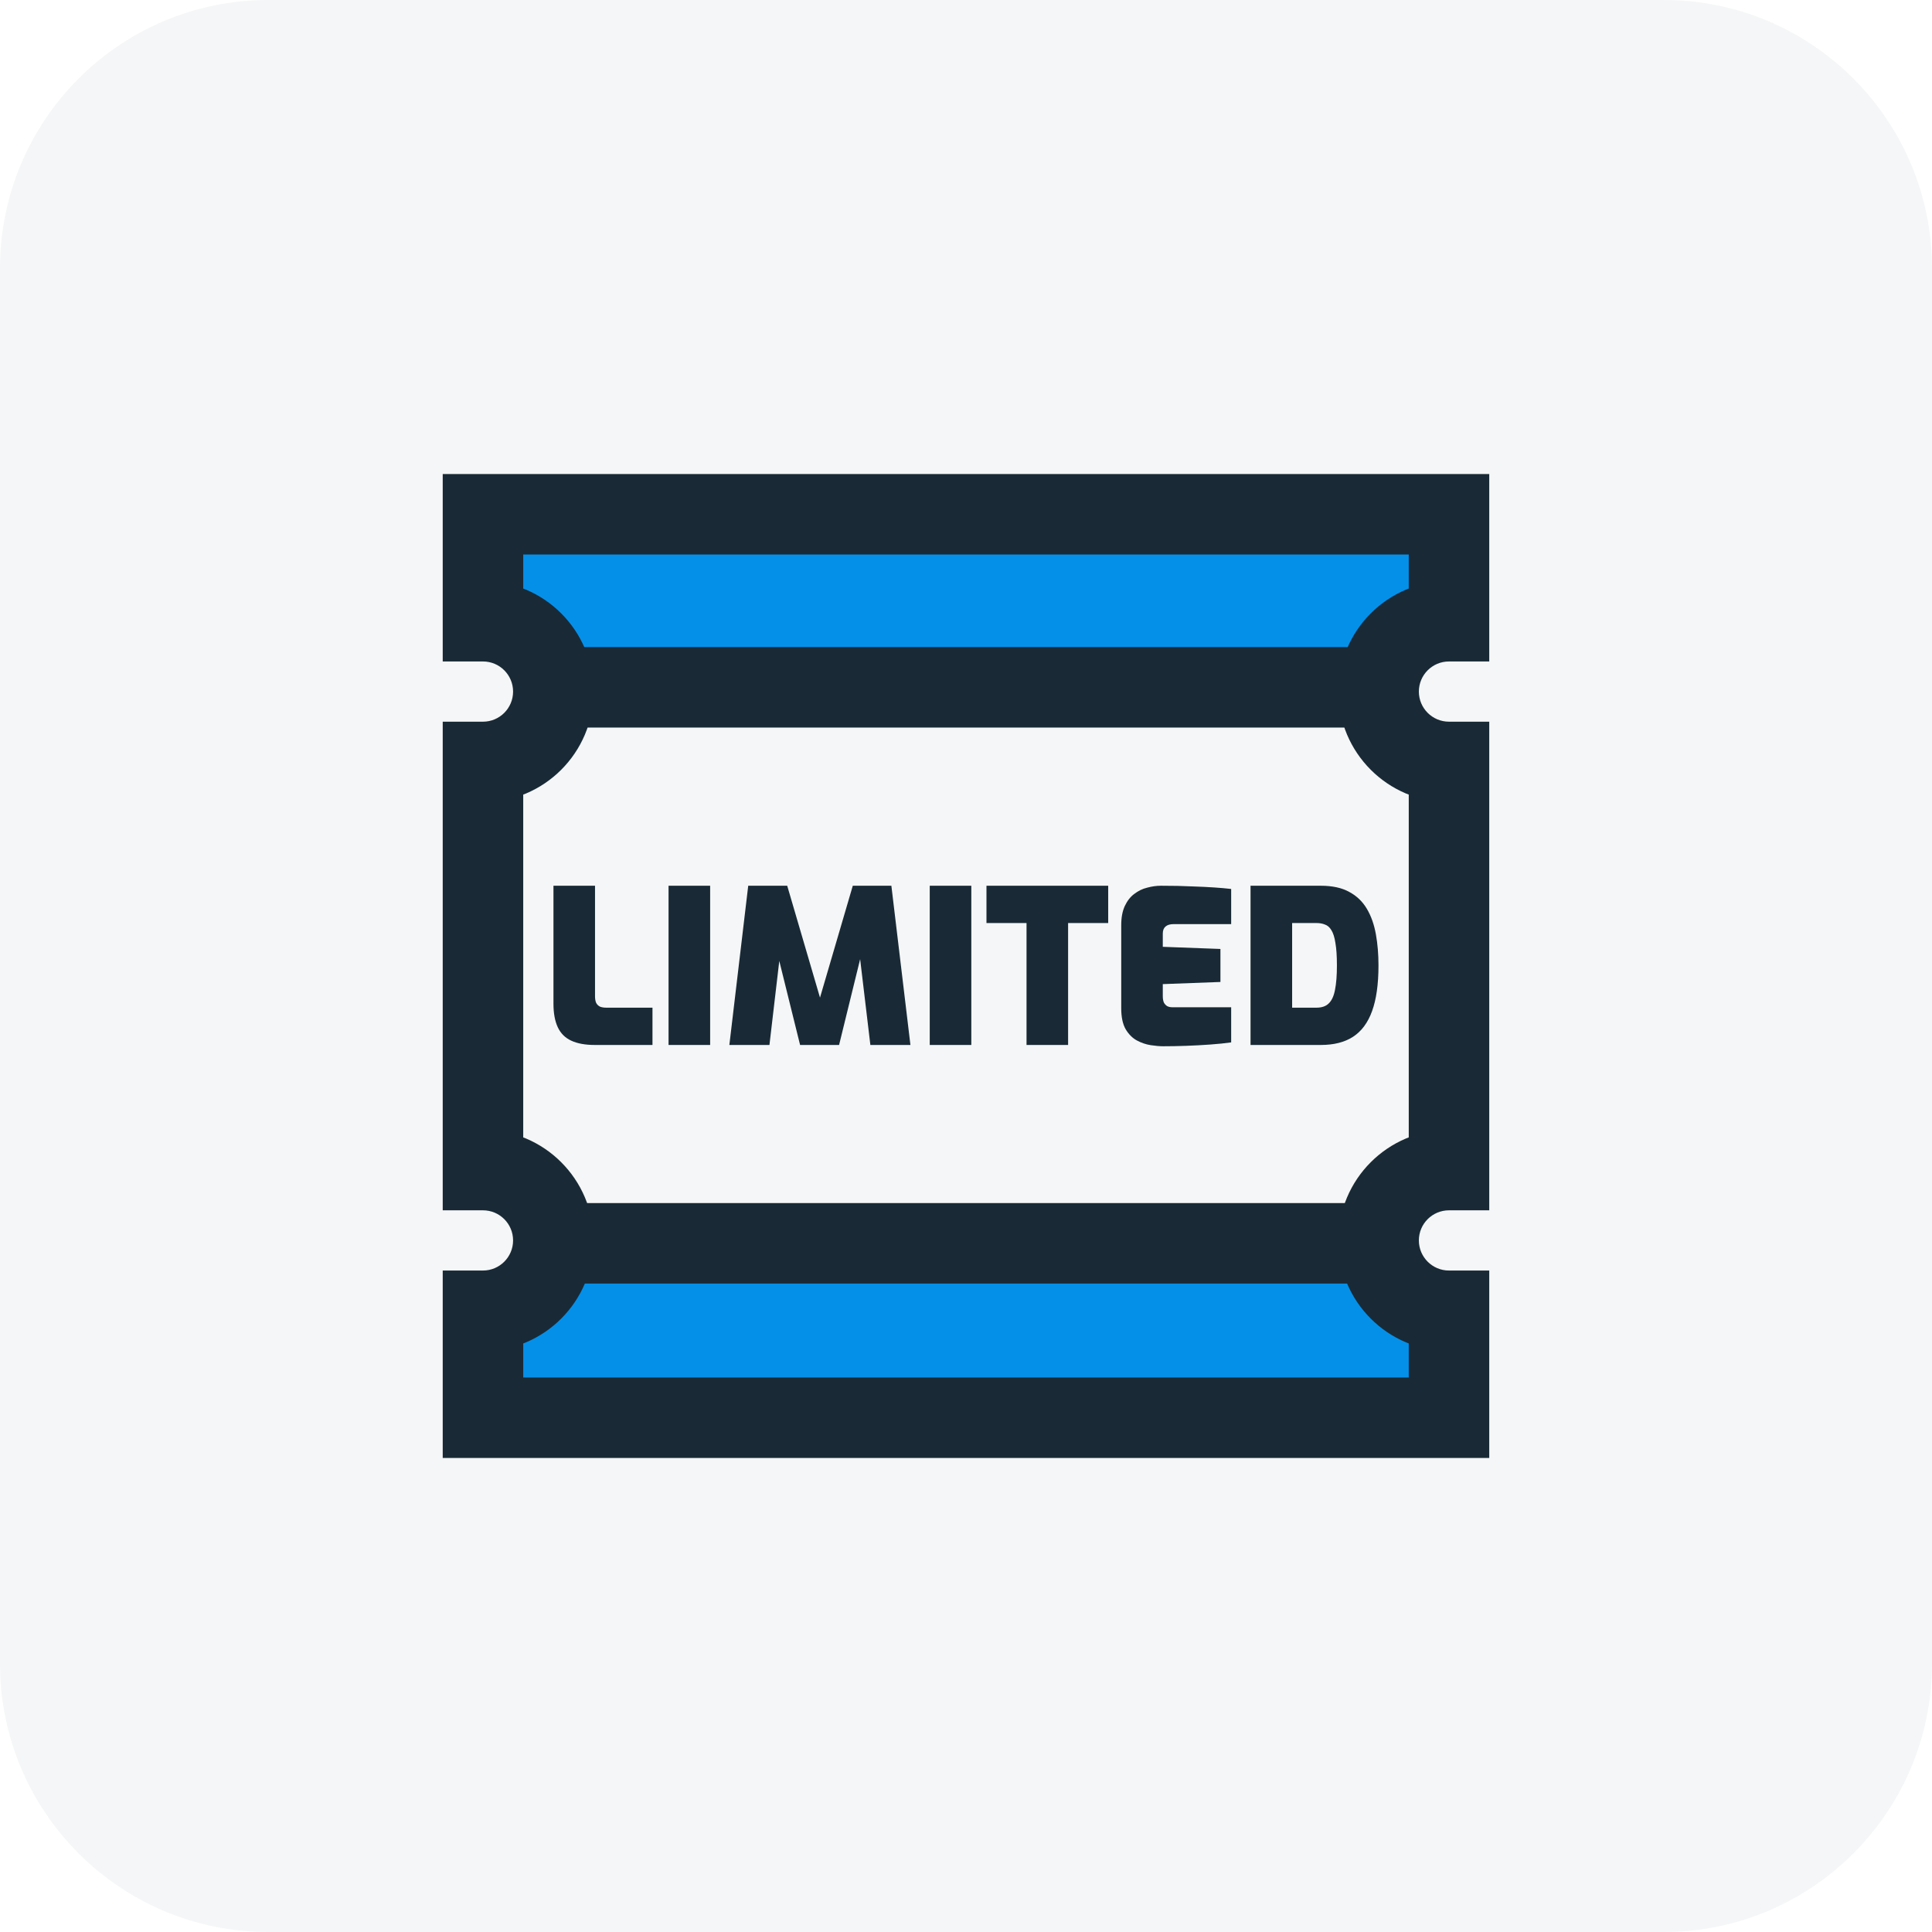
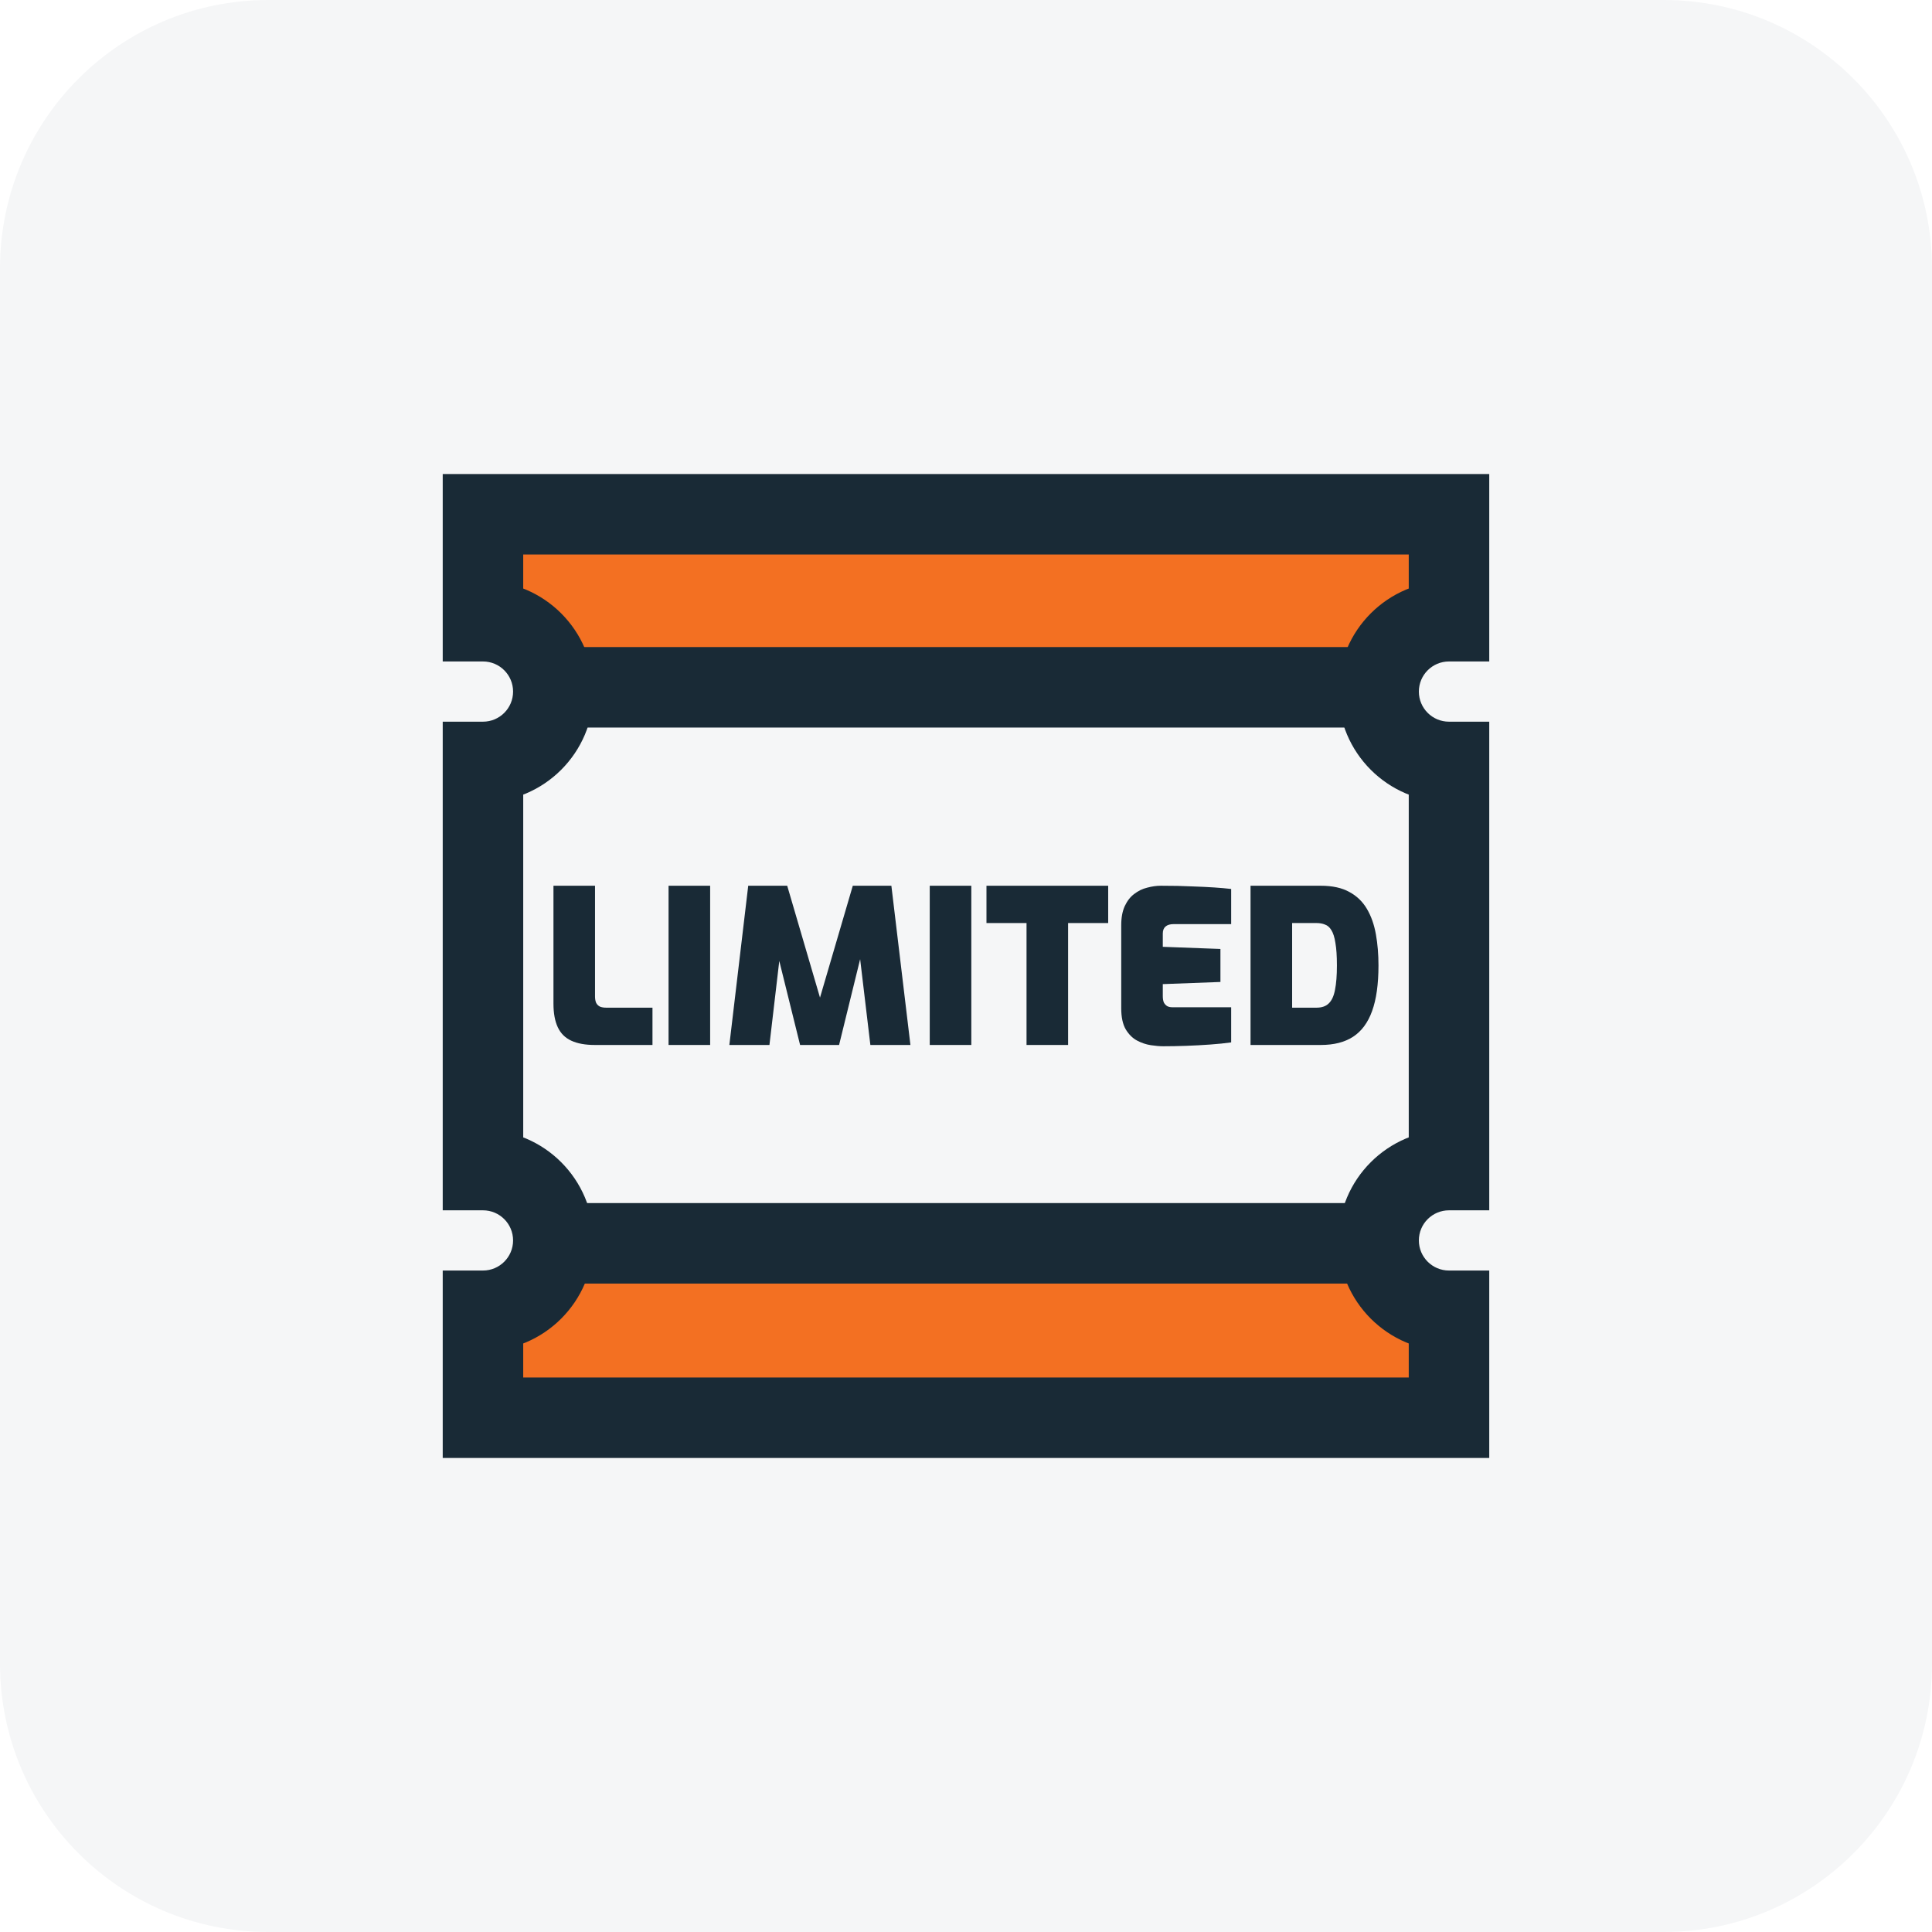
<svg xmlns="http://www.w3.org/2000/svg" width="72" height="72" viewBox="0 0 72 72" fill="none">
  <rect width="72" height="72" rx="10" fill="#F5F6F7" />
-   <rect x="19.175" y="19.165" width="34.11" height="5.706" fill="#0490E9" />
-   <rect x="19.175" y="47.226" width="34.11" height="5.61" fill="#0490E9" />
+   <rect x="19.175" y="19.165" width="34.11" height="5.706" fill="#f37022" />
+   <rect x="19.175" y="47.226" width="34.11" height="5.61" fill="#f37022" />
  <path d="M21.194 46.335H51.372" stroke="#192A36" stroke-width="3" />
  <path d="M21.194 25.614H51.372" stroke="#192A36" stroke-width="3" />
  <path d="M17.999 19.165V17.665H16.499V19.165H17.999ZM54 19.165H55.5V17.665H54V19.165ZM17.999 23.151H16.499V24.651H17.999V23.151ZM17.999 28.395V26.895H16.499V28.395H17.999ZM17.999 43.605H16.499V45.105H17.999V43.605ZM17.999 48.849V47.349H16.499V48.849H17.999ZM17.999 52.835H16.499V54.335H17.999V52.835ZM54 52.835V54.335H55.5V52.835H54ZM54 48.849H55.5V47.349H54V48.849ZM54 43.605V45.105H55.5V43.605H54ZM54 28.395H55.5V26.895H54V28.395ZM54 23.151V24.651H55.5V23.151H54ZM17.999 20.665H54V17.665H17.999V20.665ZM19.499 23.151V19.165H16.499V23.151H19.499ZM17.999 24.651C18.619 24.651 19.121 25.154 19.121 25.773H22.121C22.121 23.497 20.276 21.651 17.999 21.651V24.651ZM19.121 25.773C19.121 26.393 18.619 26.895 17.999 26.895V29.895C20.276 29.895 22.121 28.05 22.121 25.773H19.121ZM19.499 43.605V28.395H16.499V43.605H19.499ZM17.999 45.105C18.619 45.105 19.121 45.607 19.121 46.227H22.121C22.121 43.95 20.276 42.105 17.999 42.105V45.105ZM19.121 46.227C19.121 46.846 18.619 47.349 17.999 47.349V50.349C20.276 50.349 22.121 48.503 22.121 46.227H19.121ZM19.499 52.835V48.849H16.499V52.835H19.499ZM54 51.335H17.999V54.335H54V51.335ZM52.5 48.849V52.835H55.5V48.849H52.5ZM54 47.349C54 47.349 54 47.349 54 47.349C54 47.349 54 47.349 54 47.349C54 47.349 54 47.349 54 47.349C54 47.349 54 47.349 54 47.349H54C54 47.349 54 47.349 54 47.349H54C54 47.349 54 47.349 54 47.349H54C54 47.349 54 47.349 54 47.349H54C54 47.349 54 47.349 54 47.349H54C54 47.349 54 47.349 54 47.349C54 47.349 54 47.349 54 47.349C54 47.349 54 47.349 54 47.349C54 47.349 54 47.349 54 47.349H54C54 47.349 54 47.349 54 47.349H54C54 47.349 54 47.349 54 47.349H54C54 47.349 54 47.349 54 47.349H54C54 47.349 54 47.349 54 47.349H54C54 47.349 54 47.349 54 47.349C54 47.349 54 47.349 54 47.349C54 47.349 54 47.349 54 47.349C54 47.349 54 47.349 54 47.349C54 47.349 54 47.349 54 47.349C54 47.349 54 47.349 54 47.349C54 47.349 54 47.349 54 47.349C54 47.349 54 47.349 54 47.349H54C54 47.349 54 47.349 54 47.349H54C54 47.349 54 47.349 54 47.349H54C54 47.349 54 47.349 54 47.349H54C54 47.349 54 47.349 54 47.349H54C54 47.349 54 47.349 54 47.349C54 47.349 54 47.349 54 47.349C54 47.349 54 47.349 54 47.349C54 47.349 54 47.349 54 47.349H54C54 47.349 54 47.349 54 47.349H54C54 47.349 54 47.349 53.999 47.349H53.999C53.999 47.349 53.999 47.349 53.999 47.349H53.999C53.999 47.349 53.999 47.349 53.999 47.349H53.999C53.999 47.349 53.999 47.349 53.999 47.349C53.999 47.349 53.999 47.349 53.999 47.349C53.999 47.349 53.999 47.349 53.999 47.349C53.999 47.349 53.999 47.349 53.999 47.349V50.349C53.999 50.349 53.999 50.349 53.999 50.349C53.999 50.349 53.999 50.349 53.999 50.349C53.999 50.349 53.999 50.349 53.999 50.349C53.999 50.349 53.999 50.349 53.999 50.349H53.999C53.999 50.349 53.999 50.349 53.999 50.349H53.999C53.999 50.349 53.999 50.349 53.999 50.349H53.999C54 50.349 54 50.349 54 50.349H54C54 50.349 54 50.349 54 50.349H54C54 50.349 54 50.349 54 50.349C54 50.349 54 50.349 54 50.349C54 50.349 54 50.349 54 50.349C54 50.349 54 50.349 54 50.349H54C54 50.349 54 50.349 54 50.349H54C54 50.349 54 50.349 54 50.349H54C54 50.349 54 50.349 54 50.349H54C54 50.349 54 50.349 54 50.349H54C54 50.349 54 50.349 54 50.349C54 50.349 54 50.349 54 50.349C54 50.349 54 50.349 54 50.349C54 50.349 54 50.349 54 50.349C54 50.349 54 50.349 54 50.349C54 50.349 54 50.349 54 50.349C54 50.349 54 50.349 54 50.349C54 50.349 54 50.349 54 50.349H54C54 50.349 54 50.349 54 50.349H54C54 50.349 54 50.349 54 50.349H54C54 50.349 54 50.349 54 50.349H54C54 50.349 54 50.349 54 50.349H54C54 50.349 54 50.349 54 50.349C54 50.349 54 50.349 54 50.349C54 50.349 54 50.349 54 50.349C54 50.349 54 50.349 54 50.349H54C54 50.349 54 50.349 54 50.349H54C54 50.349 54 50.349 54 50.349H54C54 50.349 54 50.349 54 50.349H54C54 50.349 54 50.349 54 50.349H54C54 50.349 54 50.349 54 50.349C54 50.349 54 50.349 54 50.349C54 50.349 54 50.349 54 50.349C54 50.349 54 50.349 54 50.349V47.349ZM53.999 47.349C53.38 47.349 52.877 46.846 52.877 46.227H49.877C49.877 48.503 51.723 50.349 53.999 50.349V47.349ZM52.877 46.227C52.877 45.607 53.38 45.105 53.999 45.105V42.105C51.723 42.105 49.877 43.95 49.877 46.227H52.877ZM53.999 45.105C53.999 45.105 53.999 45.105 53.999 45.105C53.999 45.105 53.999 45.105 53.999 45.105C53.999 45.105 53.999 45.105 53.999 45.105C53.999 45.105 53.999 45.105 53.999 45.105H53.999C53.999 45.105 53.999 45.105 53.999 45.105H53.999C53.999 45.105 53.999 45.105 53.999 45.105H53.999C54 45.105 54 45.105 54 45.105H54C54 45.105 54 45.105 54 45.105H54C54 45.105 54 45.105 54 45.105C54 45.105 54 45.105 54 45.105C54 45.105 54 45.105 54 45.105C54 45.105 54 45.105 54 45.105H54C54 45.105 54 45.105 54 45.105H54C54 45.105 54 45.105 54 45.105H54C54 45.105 54 45.105 54 45.105H54C54 45.105 54 45.105 54 45.105H54C54 45.105 54 45.105 54 45.105C54 45.105 54 45.105 54 45.105C54 45.105 54 45.105 54 45.105C54 45.105 54 45.105 54 45.105C54 45.105 54 45.105 54 45.105C54 45.105 54 45.105 54 45.105C54 45.105 54 45.105 54 45.105C54 45.105 54 45.105 54 45.105H54C54 45.105 54 45.105 54 45.105H54C54 45.105 54 45.105 54 45.105H54C54 45.105 54 45.105 54 45.105H54C54 45.105 54 45.105 54 45.105H54C54 45.105 54 45.105 54 45.105C54 45.105 54 45.105 54 45.105C54 45.105 54 45.105 54 45.105C54 45.105 54 45.105 54 45.105H54C54 45.105 54 45.105 54 45.105H54C54 45.105 54 45.105 54 45.105H54C54 45.105 54 45.105 54 45.105H54C54 45.105 54 45.105 54 45.105H54C54 45.105 54 45.105 54 45.105C54 45.105 54 45.105 54 45.105C54 45.105 54 45.105 54 45.105C54 45.105 54 45.105 54 45.105V42.105C54 42.105 54 42.105 54 42.105C54 42.105 54 42.105 54 42.105C54 42.105 54 42.105 54 42.105C54 42.105 54 42.105 54 42.105H54C54 42.105 54 42.105 54 42.105H54C54 42.105 54 42.105 54 42.105H54C54 42.105 54 42.105 54 42.105H54C54 42.105 54 42.105 54 42.105H54C54 42.105 54 42.105 54 42.105C54 42.105 54 42.105 54 42.105C54 42.105 54 42.105 54 42.105C54 42.105 54 42.105 54 42.105H54C54 42.105 54 42.105 54 42.105H54C54 42.105 54 42.105 54 42.105H54C54 42.105 54 42.105 54 42.105H54C54 42.105 54 42.105 54 42.105H54C54 42.105 54 42.105 54 42.105C54 42.105 54 42.105 54 42.105C54 42.105 54 42.105 54 42.105C54 42.105 54 42.105 54 42.105C54 42.105 54 42.105 54 42.105C54 42.105 54 42.105 54 42.105C54 42.105 54 42.105 54 42.105C54 42.105 54 42.105 54 42.105H54C54 42.105 54 42.105 54 42.105H54C54 42.105 54 42.105 54 42.105H54C54 42.105 54 42.105 54 42.105H54C54 42.105 54 42.105 54 42.105H54C54 42.105 54 42.105 54 42.105C54 42.105 54 42.105 54 42.105C54 42.105 54 42.105 54 42.105C54 42.105 54 42.105 54 42.105H54C54 42.105 54 42.105 54 42.105H54C54 42.105 54 42.105 53.999 42.105H53.999C53.999 42.105 53.999 42.105 53.999 42.105H53.999C53.999 42.105 53.999 42.105 53.999 42.105H53.999C53.999 42.105 53.999 42.105 53.999 42.105C53.999 42.105 53.999 42.105 53.999 42.105C53.999 42.105 53.999 42.105 53.999 42.105C53.999 42.105 53.999 42.105 53.999 42.105V45.105ZM52.5 28.395V43.605H55.5V28.395H52.5ZM53.999 29.895C53.999 29.895 53.999 29.895 53.999 29.895C53.999 29.895 53.999 29.895 53.999 29.895C53.999 29.895 53.999 29.895 53.999 29.895C53.999 29.895 53.999 29.895 53.999 29.895H53.999C53.999 29.895 53.999 29.895 53.999 29.895H53.999C53.999 29.895 53.999 29.895 53.999 29.895H53.999C54 29.895 54 29.895 54 29.895H54C54 29.895 54 29.895 54 29.895H54C54 29.895 54 29.895 54 29.895C54 29.895 54 29.895 54 29.895C54 29.895 54 29.895 54 29.895C54 29.895 54 29.895 54 29.895H54C54 29.895 54 29.895 54 29.895H54C54 29.895 54 29.895 54 29.895H54C54 29.895 54 29.895 54 29.895H54C54 29.895 54 29.895 54 29.895H54C54 29.895 54 29.895 54 29.895C54 29.895 54 29.895 54 29.895C54 29.895 54 29.895 54 29.895C54 29.895 54 29.895 54 29.895C54 29.895 54 29.895 54 29.895C54 29.895 54 29.895 54 29.895C54 29.895 54 29.895 54 29.895C54 29.895 54 29.895 54 29.895H54C54 29.895 54 29.895 54 29.895H54C54 29.895 54 29.895 54 29.895H54C54 29.895 54 29.895 54 29.895H54C54 29.895 54 29.895 54 29.895H54C54 29.895 54 29.895 54 29.895C54 29.895 54 29.895 54 29.895C54 29.895 54 29.895 54 29.895C54 29.895 54 29.895 54 29.895H54C54 29.895 54 29.895 54 29.895H54C54 29.895 54 29.895 54 29.895H54C54 29.895 54 29.895 54 29.895H54C54 29.895 54 29.895 54 29.895H54C54 29.895 54 29.895 54 29.895C54 29.895 54 29.895 54 29.895C54 29.895 54 29.895 54 29.895C54 29.895 54 29.895 54 29.895V26.895C54 26.895 54 26.895 54 26.895C54 26.895 54 26.895 54 26.895C54 26.895 54 26.895 54 26.895C54 26.895 54 26.895 54 26.895H54C54 26.895 54 26.895 54 26.895H54C54 26.895 54 26.895 54 26.895H54C54 26.895 54 26.895 54 26.895H54C54 26.895 54 26.895 54 26.895H54C54 26.895 54 26.895 54 26.895C54 26.895 54 26.895 54 26.895C54 26.895 54 26.895 54 26.895C54 26.895 54 26.895 54 26.895H54C54 26.895 54 26.895 54 26.895H54C54 26.895 54 26.895 54 26.895H54C54 26.895 54 26.895 54 26.895H54C54 26.895 54 26.895 54 26.895H54C54 26.895 54 26.895 54 26.895C54 26.895 54 26.895 54 26.895C54 26.895 54 26.895 54 26.895C54 26.895 54 26.895 54 26.895C54 26.895 54 26.895 54 26.895C54 26.895 54 26.895 54 26.895C54 26.895 54 26.895 54 26.895C54 26.895 54 26.895 54 26.895H54C54 26.895 54 26.895 54 26.895H54C54 26.895 54 26.895 54 26.895H54C54 26.895 54 26.895 54 26.895H54C54 26.895 54 26.895 54 26.895H54C54 26.895 54 26.895 54 26.895C54 26.895 54 26.895 54 26.895C54 26.895 54 26.895 54 26.895C54 26.895 54 26.895 54 26.895H54C54 26.895 54 26.895 54 26.895H54C54 26.895 54 26.895 53.999 26.895H53.999C53.999 26.895 53.999 26.895 53.999 26.895H53.999C53.999 26.895 53.999 26.895 53.999 26.895H53.999C53.999 26.895 53.999 26.895 53.999 26.895C53.999 26.895 53.999 26.895 53.999 26.895C53.999 26.895 53.999 26.895 53.999 26.895C53.999 26.895 53.999 26.895 53.999 26.895V29.895ZM49.877 25.773C49.877 28.05 51.723 29.895 53.999 29.895V26.895C53.38 26.895 52.877 26.393 52.877 25.773H49.877ZM53.999 21.651C51.723 21.651 49.877 23.497 49.877 25.773H52.877C52.877 25.154 53.38 24.651 53.999 24.651V21.651ZM54 21.651C54 21.651 54 21.651 54 21.651C54 21.651 54 21.651 54 21.651C54 21.651 54 21.651 54 21.651C54 21.651 54 21.651 54 21.651H54C54 21.651 54 21.651 54 21.651H54C54 21.651 54 21.651 54 21.651H54C54 21.651 54 21.651 54 21.651H54C54 21.651 54 21.651 54 21.651H54C54 21.651 54 21.651 54 21.651C54 21.651 54 21.651 54 21.651C54 21.651 54 21.651 54 21.651C54 21.651 54 21.651 54 21.651H54C54 21.651 54 21.651 54 21.651H54C54 21.651 54 21.651 54 21.651H54C54 21.651 54 21.651 54 21.651H54C54 21.651 54 21.651 54 21.651H54C54 21.651 54 21.651 54 21.651C54 21.651 54 21.651 54 21.651C54 21.651 54 21.651 54 21.651C54 21.651 54 21.651 54 21.651C54 21.651 54 21.651 54 21.651C54 21.651 54 21.651 54 21.651C54 21.651 54 21.651 54 21.651C54 21.651 54 21.651 54 21.651H54C54 21.651 54 21.651 54 21.651H54C54 21.651 54 21.651 54 21.651H54C54 21.651 54 21.651 54 21.651H54C54 21.651 54 21.651 54 21.651H54C54 21.651 54 21.651 54 21.651C54 21.651 54 21.651 54 21.651C54 21.651 54 21.651 54 21.651C54 21.651 54 21.651 54 21.651H54C54 21.651 54 21.651 54 21.651H54C54 21.651 54 21.651 53.999 21.651H53.999C53.999 21.651 53.999 21.651 53.999 21.651H53.999C53.999 21.651 53.999 21.651 53.999 21.651H53.999C53.999 21.651 53.999 21.651 53.999 21.651C53.999 21.651 53.999 21.651 53.999 21.651C53.999 21.651 53.999 21.651 53.999 21.651C53.999 21.651 53.999 21.651 53.999 21.651V24.651C53.999 24.651 53.999 24.651 53.999 24.651C53.999 24.651 53.999 24.651 53.999 24.651C53.999 24.651 53.999 24.651 53.999 24.651C53.999 24.651 53.999 24.651 53.999 24.651H53.999C53.999 24.651 53.999 24.651 53.999 24.651H53.999C53.999 24.651 53.999 24.651 53.999 24.651H53.999C54 24.651 54 24.651 54 24.651H54C54 24.651 54 24.651 54 24.651H54C54 24.651 54 24.651 54 24.651C54 24.651 54 24.651 54 24.651C54 24.651 54 24.651 54 24.651C54 24.651 54 24.651 54 24.651H54C54 24.651 54 24.651 54 24.651H54C54 24.651 54 24.651 54 24.651H54C54 24.651 54 24.651 54 24.651H54C54 24.651 54 24.651 54 24.651H54C54 24.651 54 24.651 54 24.651C54 24.651 54 24.651 54 24.651C54 24.651 54 24.651 54 24.651C54 24.651 54 24.651 54 24.651C54 24.651 54 24.651 54 24.651C54 24.651 54 24.651 54 24.651C54 24.651 54 24.651 54 24.651C54 24.651 54 24.651 54 24.651H54C54 24.651 54 24.651 54 24.651H54C54 24.651 54 24.651 54 24.651H54C54 24.651 54 24.651 54 24.651H54C54 24.651 54 24.651 54 24.651H54C54 24.651 54 24.651 54 24.651C54 24.651 54 24.651 54 24.651C54 24.651 54 24.651 54 24.651C54 24.651 54 24.651 54 24.651H54C54 24.651 54 24.651 54 24.651H54C54 24.651 54 24.651 54 24.651H54C54 24.651 54 24.651 54 24.651H54C54 24.651 54 24.651 54 24.651H54C54 24.651 54 24.651 54 24.651C54 24.651 54 24.651 54 24.651C54 24.651 54 24.651 54 24.651C54 24.651 54 24.651 54 24.651V21.651ZM52.5 19.165V23.151H55.5V19.165H52.5Z" fill="#192A36" />
  <path d="M22.167 38.943C21.811 38.943 21.518 38.89 21.289 38.783C21.06 38.677 20.892 38.509 20.786 38.28C20.679 38.051 20.626 37.758 20.626 37.402V33.009H22.175V37.138C22.175 37.229 22.189 37.306 22.215 37.37C22.247 37.434 22.295 37.481 22.359 37.514C22.423 37.54 22.5 37.553 22.591 37.553H24.316V38.943H22.167Z" fill="#192A36" />
  <path d="M24.915 38.943V33.009H26.465V38.943H24.915Z" fill="#192A36" />
  <path d="M27.181 38.943L27.884 33.009H29.337L30.559 37.178L31.781 33.009H33.219L33.929 38.943H32.436L31.981 35.126L32.205 35.134L31.27 38.943H29.817L28.874 35.134L29.122 35.126L28.675 38.943H27.181Z" fill="#192A36" />
  <path d="M34.649 38.943V33.009H36.198V38.943H34.649Z" fill="#192A36" />
  <path d="M38.256 38.943V34.399H36.763V33.009H41.299V34.399H39.805V38.943H38.256Z" fill="#192A36" />
  <path d="M43.35 38.991C43.222 38.991 43.068 38.978 42.887 38.951C42.711 38.924 42.538 38.866 42.368 38.775C42.203 38.685 42.064 38.546 41.952 38.36C41.841 38.168 41.785 37.907 41.785 37.577V34.479C41.785 34.191 41.83 33.952 41.92 33.76C42.011 33.568 42.128 33.419 42.272 33.313C42.416 33.201 42.575 33.124 42.751 33.081C42.927 33.033 43.097 33.009 43.262 33.009C43.709 33.009 44.093 33.017 44.412 33.033C44.737 33.044 45.016 33.057 45.251 33.073C45.49 33.089 45.7 33.108 45.882 33.129V34.439H43.741C43.608 34.439 43.507 34.468 43.438 34.527C43.369 34.585 43.334 34.673 43.334 34.79V35.285L45.482 35.365V36.595L43.334 36.675V37.122C43.334 37.218 43.347 37.298 43.374 37.362C43.406 37.42 43.448 37.466 43.502 37.498C43.555 37.524 43.614 37.537 43.677 37.537H45.882V38.847C45.653 38.879 45.392 38.906 45.099 38.927C44.806 38.948 44.508 38.964 44.205 38.975C43.901 38.986 43.616 38.991 43.35 38.991Z" fill="#192A36" />
  <path d="M46.604 38.943V33.009H49.224C49.655 33.009 50.009 33.087 50.286 33.241C50.563 33.39 50.781 33.6 50.941 33.872C51.101 34.143 51.212 34.46 51.276 34.822C51.34 35.179 51.372 35.565 51.372 35.98C51.372 36.678 51.292 37.245 51.133 37.681C50.978 38.112 50.741 38.432 50.422 38.639C50.108 38.842 49.708 38.943 49.224 38.943H46.604ZM48.154 37.553H49.064C49.261 37.553 49.413 37.5 49.519 37.394C49.631 37.287 49.708 37.12 49.751 36.891C49.799 36.656 49.823 36.353 49.823 35.98C49.823 35.629 49.804 35.349 49.767 35.142C49.735 34.929 49.684 34.769 49.615 34.662C49.551 34.556 49.471 34.487 49.376 34.455C49.285 34.417 49.181 34.399 49.064 34.399H48.154V37.553Z" fill="#192A36" />
</svg>
